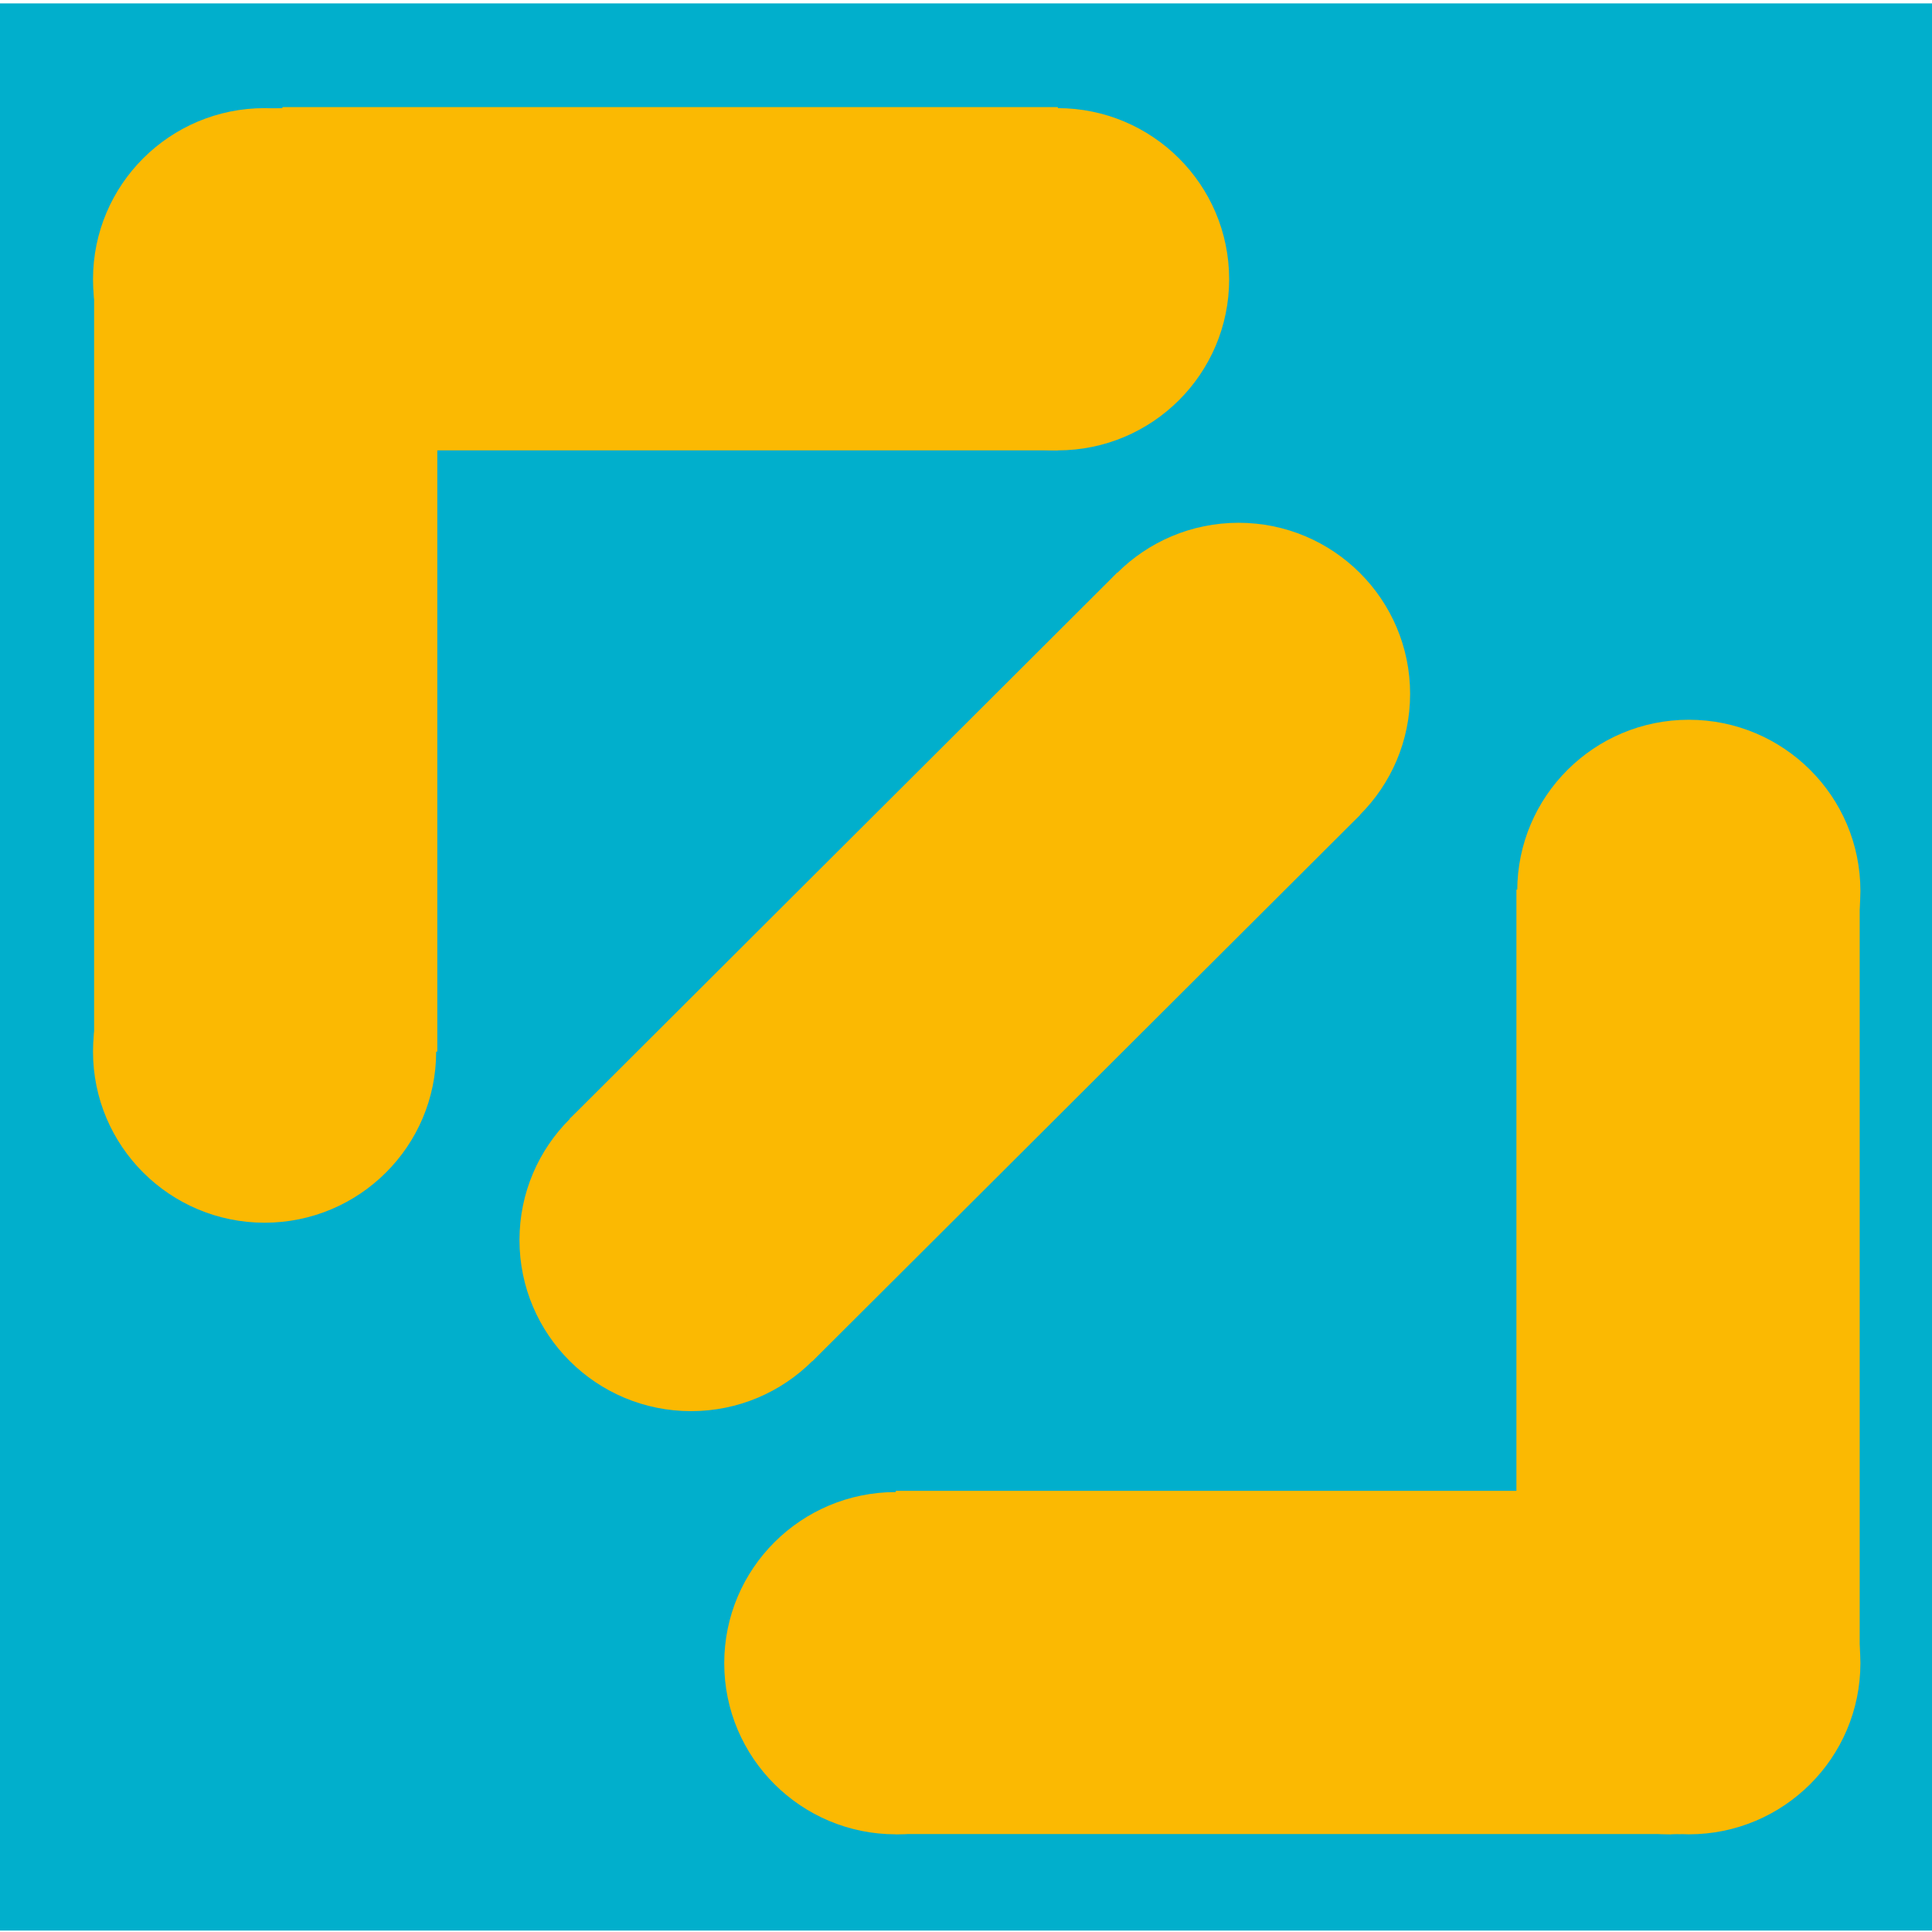
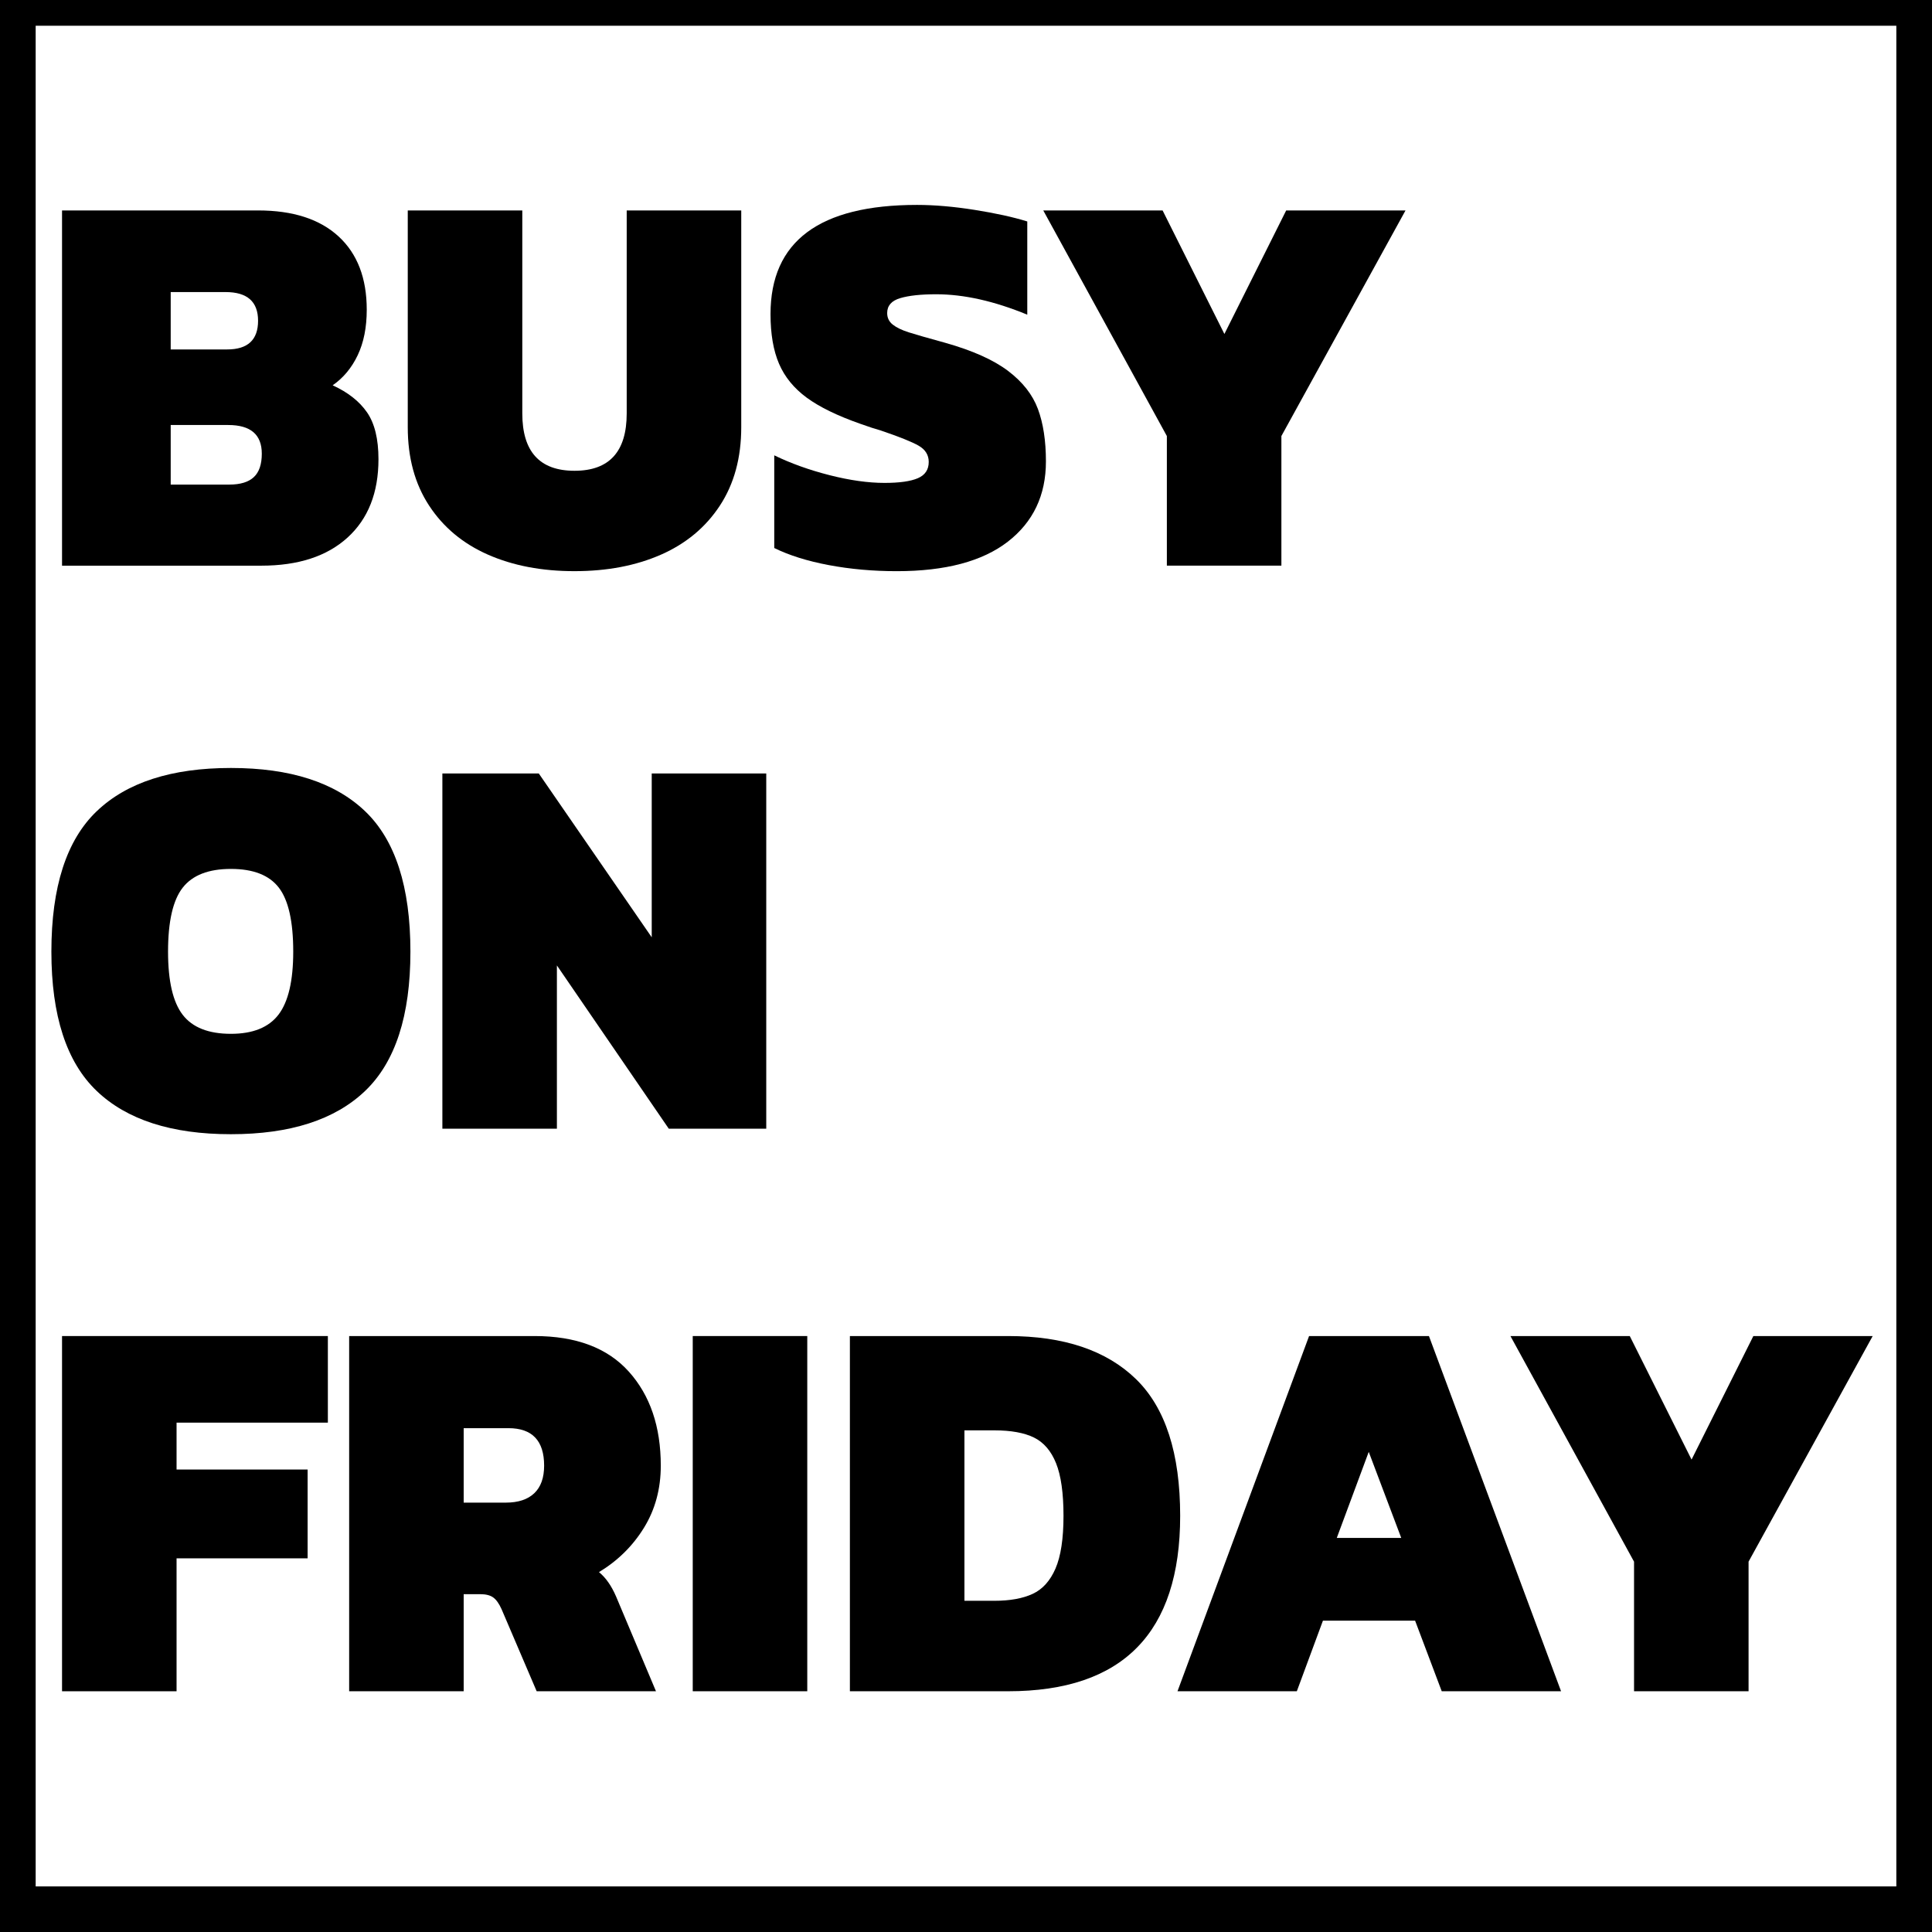
- <svg xmlns="http://www.w3.org/2000/svg" version="1.2" baseProfile="tiny" id="Layer_1" x="0px" y="0px" viewBox="0 0 8192 8192" xml:space="preserve">
+ <svg xmlns="http://www.w3.org/2000/svg" version="1.2" baseProfile="tiny" id="Layer_1" x="0px" y="0px" viewBox="0 0 14400 14400" xml:space="preserve">
  <g>
-     <rect y="14.4" fill="#01AFCC" width="8192" height="8171.5" />
+     <polygon fill="none" stroke="#000000" stroke-width="383.707" stroke-miterlimit="10" points="14326,14252 74,14252 74,6856.5    74,0 14326,0  " />
    <g>
      <g>
-         <g>
-           <ellipse fill="#FBB902" cx="1121.9" cy="4458.9" rx="727.5" ry="725.6" />
-           <rect x="399.4" y="1181.8" fill="#FBB902" width="1454.1" height="3276.8" />
-         </g>
-         <g>
-           <ellipse fill="#FBB902" cx="1121.9" cy="1184.1" rx="727.5" ry="725.6" />
-           <rect x="399.4" y="1181.8" fill="#FBB902" width="1454.1" height="3276.8" />
-         </g>
+         <path d="M462.4,1568.5h1461.1c259.4,0,459.2,64.4,599.5,193.2s210.5,311.1,210.5,546.8c0,131.6-22.5,244.6-67.5,339.2     c-45,94.6-107.2,169.2-186.6,224.1c113.8,52.1,199.2,119.2,256.1,201.5c56.9,82.2,85.4,198.7,85.4,349.4     c0,249.4-76.8,444-230.3,583.8c-153.5,139.8-367.9,209.7-643.2,209.7h-1485V1568.5z M1693.2,2604.5     c153.5,0,230.3-71.3,230.3-213.8c0-142.5-80.7-213.8-242.2-213.8h-409v427.6H1693.2z M1709.1,3611.8c82,0,142.9-18.5,182.6-55.5     c39.7-37,59.6-95.2,59.6-174.7c0-142.5-83.4-213.8-250.2-213.8h-428.8v444H1709.1z" />
+         <path d="M3636.7,4133.9c-186.6-82.2-332.8-204.2-438.7-365.9c-105.9-161.7-158.8-356.3-158.8-583.8V1568.5h853.7v1512.9     c0,285,129.7,427.5,389.1,427.5c259.4,0,389.1-142.5,389.1-427.5V1568.5h853.7v1615.6c0,227.5-52.9,422.1-158.8,583.8     c-105.9,161.7-252.2,283.7-438.8,365.9c-186.6,82.2-401.7,123.3-645.1,123.3C4038.4,4257.2,3823.3,4216.1,3636.7,4133.9z" />
+         <path d="M6177.8,4212c-160.1-30.1-295.8-72.7-407-127.5v-690.7c124.4,60.3,262,109.7,412.9,148c150.9,38.4,287.2,57.5,409,57.5     c111.1,0,193.8-11.6,248.1-34.9c54.3-23.3,81.4-63.7,81.4-121.3c0-52.1-25.2-92.5-75.4-121.3c-50.3-28.8-144.3-66.4-281.9-113.1     c-39.7-11-90-27.4-150.9-49.3c-172.1-60.3-305.7-125.4-401-195.3c-95.3-69.9-164.1-154.2-206.5-252.8     c-42.4-98.7-63.5-222-63.5-370c0-542.6,364-814,1091.9-814c129.7,0,272.6,12.3,428.8,37c156.2,24.7,287.2,53.5,393,86.3v694.8     c-246.2-101.4-472.5-152.1-678.9-152.1c-113.8,0-203.1,9.6-268,28.8c-64.9,19.2-97.3,56.2-97.3,111c0,35.7,13.9,64.5,41.7,86.4     c27.8,21.9,67.5,41.1,119.1,57.5c51.6,16.4,142.2,42.5,272,78.1c203.8,57.5,360,127.4,468.5,209.7     c108.5,82.2,182.6,176.8,222.3,283.7c39.7,106.9,59.6,237.1,59.6,390.6c0,252.2-94.6,451.5-283.9,598.2     c-189.3,146.6-465.2,219.9-827.8,219.9C6506.7,4257.2,6338,4242.1,6177.8,4212z" />
+         <path d="M8697.1,3250l-921.2-1681.5h889.4l460.6,920.8l460.6-920.8h889.4L9550.7,3250v966.1h-853.6V3250z" />
      </g>
      <g>
-         <g>
-           <ellipse fill="#FBB902" cx="4484.3" cy="1184.1" rx="727.5" ry="725.6" />
-           <rect x="1198.1" y="454.7" fill="#FBB902" width="3287" height="1454.1" />
-         </g>
-         <g>
-           <ellipse fill="#FBB902" cx="1201.2" cy="1184.1" rx="727.5" ry="725.6" />
-           <rect x="1198.1" y="454.7" fill="#FBB902" width="3287" height="1454.1" />
-         </g>
-       </g>
-     </g>
-     <g>
-       <g>
-         <ellipse fill="#FBB902" cx="7160.9" cy="3777.5" rx="727.5" ry="725.6" />
-         <rect x="6430.7" y="3772.5" fill="#FBB902" width="1454.1" height="3276.8" />
+         <path d="M720.5,8131.1C495.5,7916,383,7569.9,383,7093c0-482.3,112.5-831.1,337.5-1046.2C945.4,5831.6,1279,5724,1721,5724     c442,0,775.5,107.6,1000.5,322.7c225,215.1,337.5,563.9,337.5,1046.2c0,476.9-112.5,823-337.5,1038.1     c-225,215.2-558.5,322.7-1000.5,322.7C1279,8453.8,945.4,8346.3,720.5,8131.1z M2076.4,7561.7c72.8-95.9,109.2-252.1,109.2-468.7     c0-224.7-35.7-383.7-107.2-476.8c-71.5-93.2-190.6-139.8-357.3-139.8c-166.8,0-286.6,46.6-359.4,139.8     c-72.8,93.2-109.2,252.1-109.2,476.8c0,219.3,36.4,376.2,109.2,470.7c72.8,94.6,192.6,141.8,359.4,141.8     C1885.1,7705.6,2003.5,7657.6,2076.4,7561.7z" />
+         <path d="M3297.3,5765.1h718.6l841.7,1221v-1221h853.6v2647.5h-726.6l-833.8-1216.9v1216.9h-853.6V5765.1z" />
      </g>
      <g>
-         <ellipse fill="#FBB902" cx="7160.9" cy="7052.2" rx="727.5" ry="725.6" />
-         <rect x="6430.7" y="3772.5" fill="#FBB902" width="1454.1" height="3276.8" />
-       </g>
-     </g>
-     <g>
-       <g>
-         <ellipse fill="#FBB902" cx="2930.2" cy="5257.9" rx="727.5" ry="725.6" />
-         <polygon fill="#FBB902" points="3444.5,5772.1 2415.8,4745.9 4737.2,2430.3 5765.9,3456.4    " />
-       </g>
-       <g>
-         <ellipse fill="#FBB902" cx="5251.6" cy="2942.3" rx="727.5" ry="725.6" />
-         <polygon fill="#FBB902" points="4737.2,2428.2 5766,3454.4 3444.6,5770 2415.8,4743.8    " />
-       </g>
-     </g>
-     <g>
-       <g>
-         <ellipse fill="#FBB902" cx="3798.4" cy="7052.2" rx="727.5" ry="725.6" />
-         <rect x="3799" y="6322.2" fill="#FBB902" width="3287" height="1454.1" />
-       </g>
-       <g>
-         <ellipse fill="#FBB902" cx="7081.6" cy="7052.2" rx="727.5" ry="725.6" />
-         <rect x="3799" y="6322.2" fill="#FBB902" width="3287" height="1454.1" />
+         <path d="M462.4,9958.1h1981.3v645.4H1316v349.5h976.8v661.9H1316v990.8H462.4V9958.1z" />
+         <path d="M2602.4,9958.1h1381.7c309.7,0,544,88.4,702.8,265.2c158.8,176.8,238.2,410.4,238.2,700.9     c0,172.7-41.7,326.9-125.1,462.5c-83.4,135.7-195.2,246-335.5,330.9c50.3,41.1,92.6,101.4,127,180.9l297.8,707.1H4000l-262-612.6     c-18.5-41.1-39.1-69.9-61.6-86.3s-54.9-24.7-97.3-24.7H3456v723.6h-853.6V9958.1z M3769.7,11199.7c92.6,0,163.4-23.3,212.4-69.9     c49-46.6,73.5-115.1,73.5-205.5c0-186.3-88.7-279.6-266-279.6H3456v555H3769.7z" />
+         <path d="M5163.3,9958.1h853.6v2647.5h-853.6V9958.1z" />
+         <path d="M6334.6,9958.1h1179.2c415.5,0,733.1,106.9,952.9,320.7c219.7,213.8,329.6,553.6,329.6,1019.5     c0,871.6-427.5,1307.3-1282.4,1307.3H6334.6V9958.1z M7410.5,11931.4c116.5,0,211.8-17.1,285.9-51.4     c74.1-34.2,131-97.3,170.7-189.1c39.7-91.8,59.6-222.7,59.6-392.6c0-169.9-18.6-300.8-55.6-392.6c-37-91.8-92-155.5-164.7-191.2     c-72.8-35.6-171.4-53.5-295.8-53.5h-222.3v1270.4H7410.5z" />
+         <path d="M9757.1,9958.1h893.4l984.7,2647.5h-889.4l-198.5-526.2h-686.9l-194.6,526.2h-889.4L9757.1,9958.1z M10444,11462.7     l-242.2-641.3l-238.2,641.3H10444z" />
+         <path d="M12179.1,11639.6l-921.2-1681.5h889.4l460.6,920.8l460.6-920.8h889.4l-925.1,1681.5v966.1h-853.6V11639.6z" />
      </g>
    </g>
  </g>
</svg>
